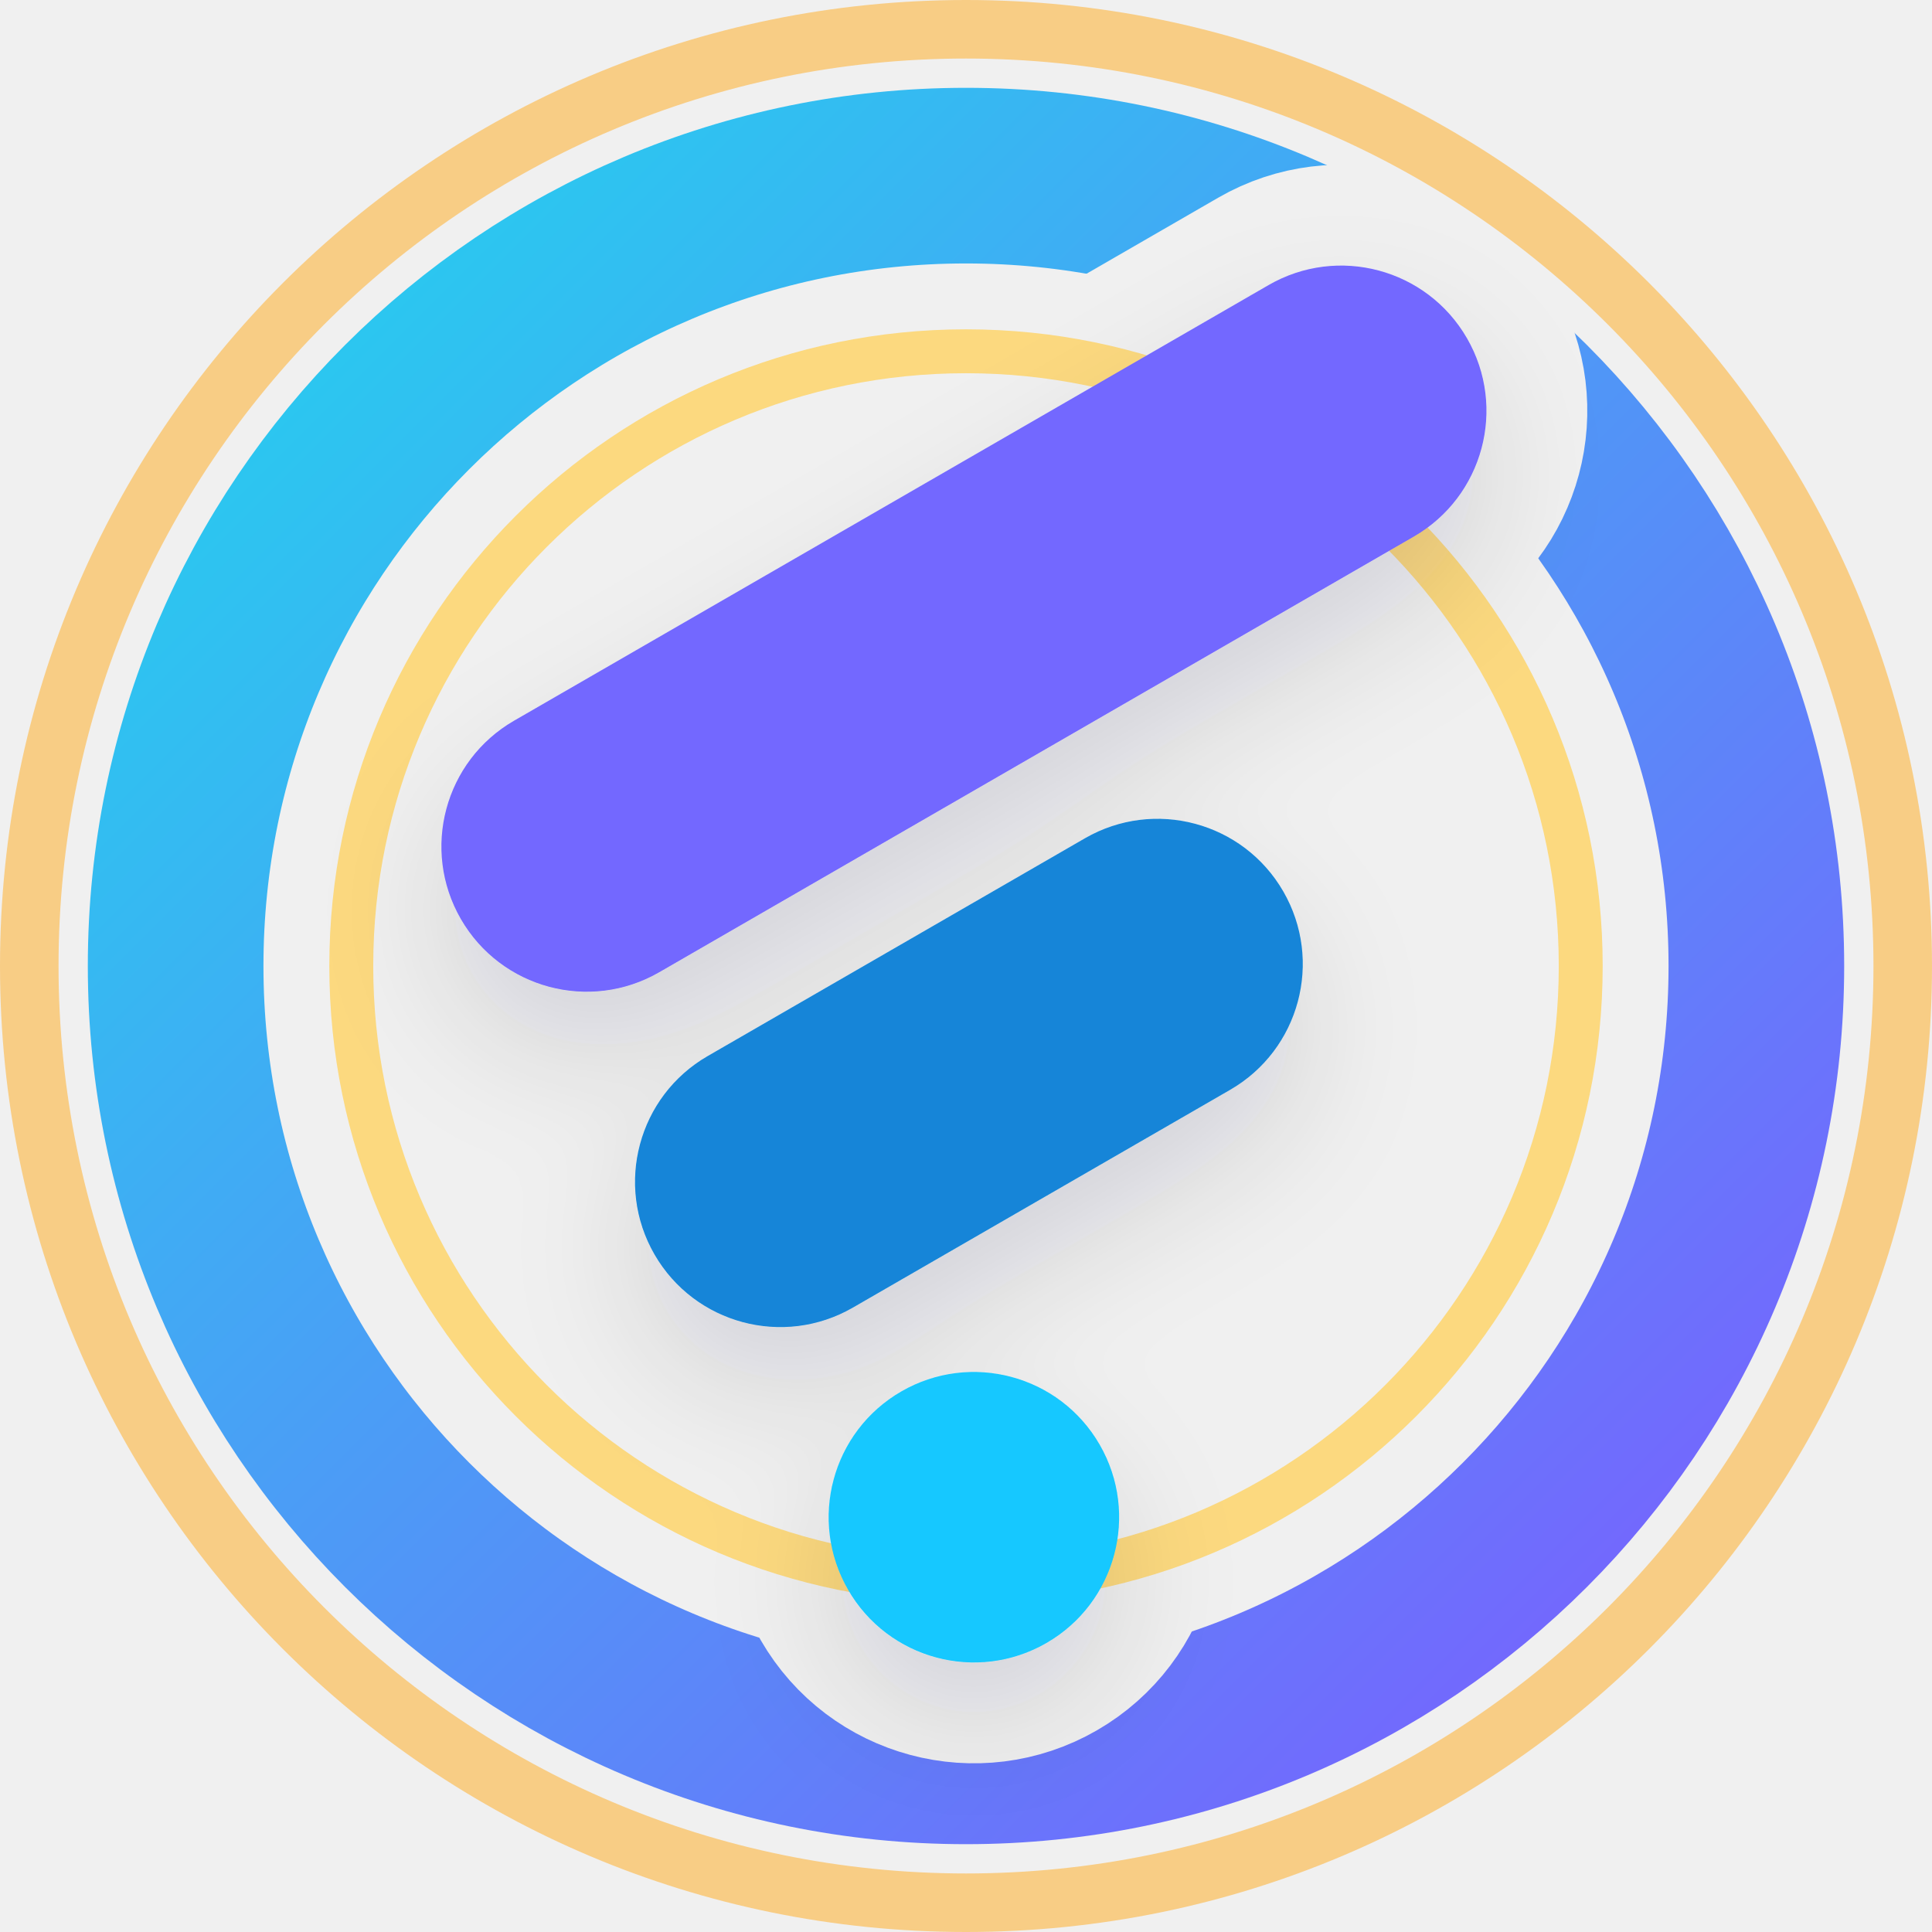
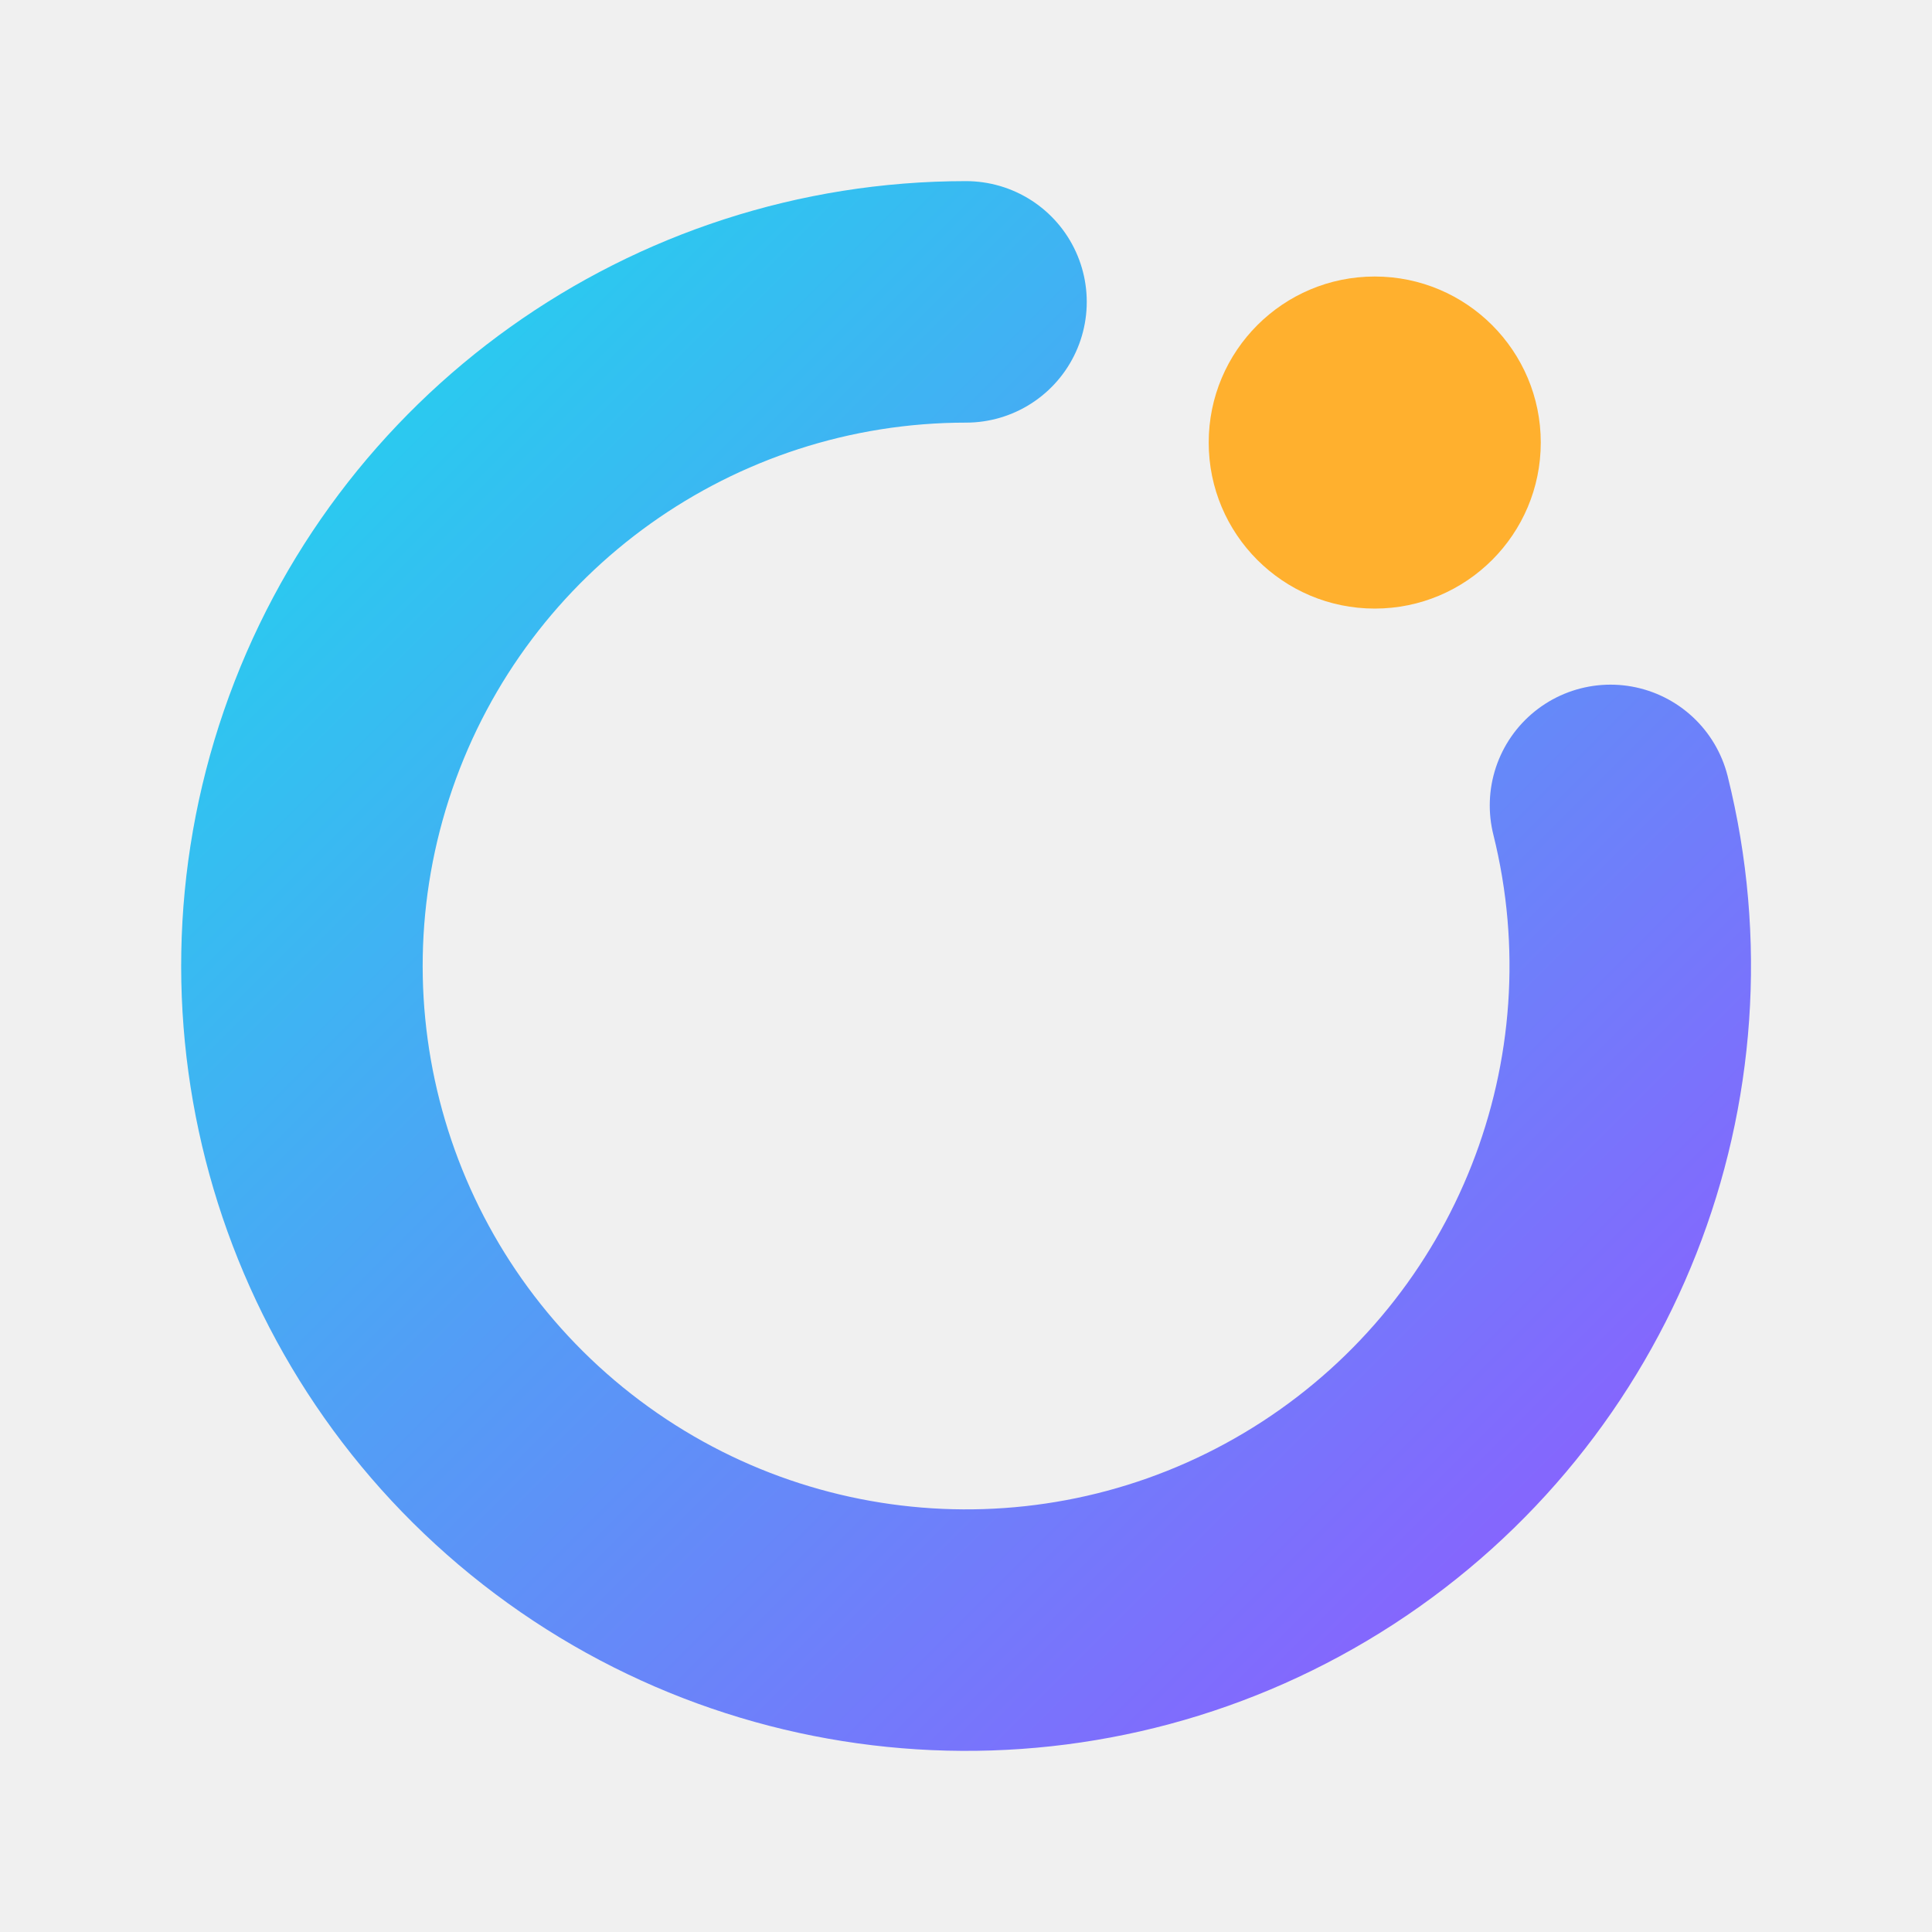
- <svg xmlns="http://www.w3.org/2000/svg" width="108" height="108" viewBox="54 54 132 132">
+ <svg xmlns="http://www.w3.org/2000/svg" width="64" height="64" viewBox="0 0 64 64">
  <defs>
-     <filter id="glow-shadow" x="-50%" y="-50%" width="200%" height="200%">
-       <feDropShadow dx="0" dy="5" stdDeviation="5" flood-color="#0F172A" flood-opacity="0.12" />
-     </filter>
-     <path id="shape-top" d="M60.65,89.6L154.18,35.6A18,18 107.59,0 1,178.77 42.19L178.77,42.19A18,18 107.59,0 1,172.18 66.78L78.65,120.78A18,18 106.67,0 1,54.06 114.19L54.06,114.19A18,18 106.67,0 1,60.65 89.6z" />
-     <path id="shape-mid" d="M84.65,131.17L131.42,104.17A18,18 107.83,0 1,156 110.76L156,110.76A18,18 107.83,0 1,149.42 135.35L102.65,162.35A18,18 106.67,0 1,78.06 155.76L78.06,155.76A18,18 106.67,0 1,84.65 131.17z" />
-     <path id="shape-bot" d="M108.65,172.74L108.65,172.74A18,18 116.03,0 1,133.24 179.33L133.24,179.33A18,18 116.03,0 1,126.65 203.92L126.65,203.92A18,18 116.03,0 1,102.06 197.33L102.06,197.33A18,18 116.03,0 1,108.65 172.74z" />
-     <mask id="cutout-mask">
-       <rect x="0" y="0" width="240" height="240" fill="white" />
-       <g transform="translate(15.77, 15.77) scale(0.86856, 0.86856)">
-         <g transform="translate(45.96154, 43.84615) scale(0.6346154, 0.6346154)">
-           <use href="#shape-top" fill="black" stroke="black" stroke-width="25" />
-           <use href="#shape-mid" fill="black" stroke="black" stroke-width="25" />
-           <use href="#shape-bot" fill="black" stroke="black" stroke-width="25" />
-         </g>
-       </g>
-     </mask>
-     <linearGradient id="ring-grad" x1="0%" y1="0%" x2="100%" y2="100%">
-       <stop offset="0%" stop-color="#22D3EE" />
-       <stop offset="100%" stop-color="#7C5CFF" />
+     <linearGradient id="ring" x1="0" y1="0" x2="1" y2="1">
+       <stop offset="0" stop-color="#22D3EE" />
+       <stop offset="1" stop-color="#8E5CFF" />
    </linearGradient>
  </defs>
-   <circle cx="120" cy="120" r="64" fill="none" stroke="#FFB02E" stroke-width="4" opacity="0.55" />
-   <circle cx="120" cy="120" r="54" fill="none" stroke="url(#ring-grad)" stroke-width="12" mask="url(#cutout-mask)" opacity="1" />
-   <circle cx="120" cy="120" r="42" fill="none" stroke="#FFD25F" stroke-width="3" opacity="0.78" />
-   <g transform="translate(15.77, 15.77) scale(0.86856, 0.86856)" filter="url(#glow-shadow)">
-     <g transform="translate(45.96154, 43.84615) scale(0.6346154, 0.6346154)">
-       <use href="#shape-top" fill="#7367FF" />
-       <use href="#shape-mid" fill="#1685D8" />
-       <use href="#shape-bot" fill="#12C8FF" />
-     </g>
-   </g>
+   <path d="M53.35 26.68 A22 22 0 1 1 32 10" fill="none" stroke="url(#ring)" stroke-width="8" stroke-linecap="round" />
+   <circle cx="45.54" cy="14.66" r="5.5" fill="#FFB02E" />
</svg>
